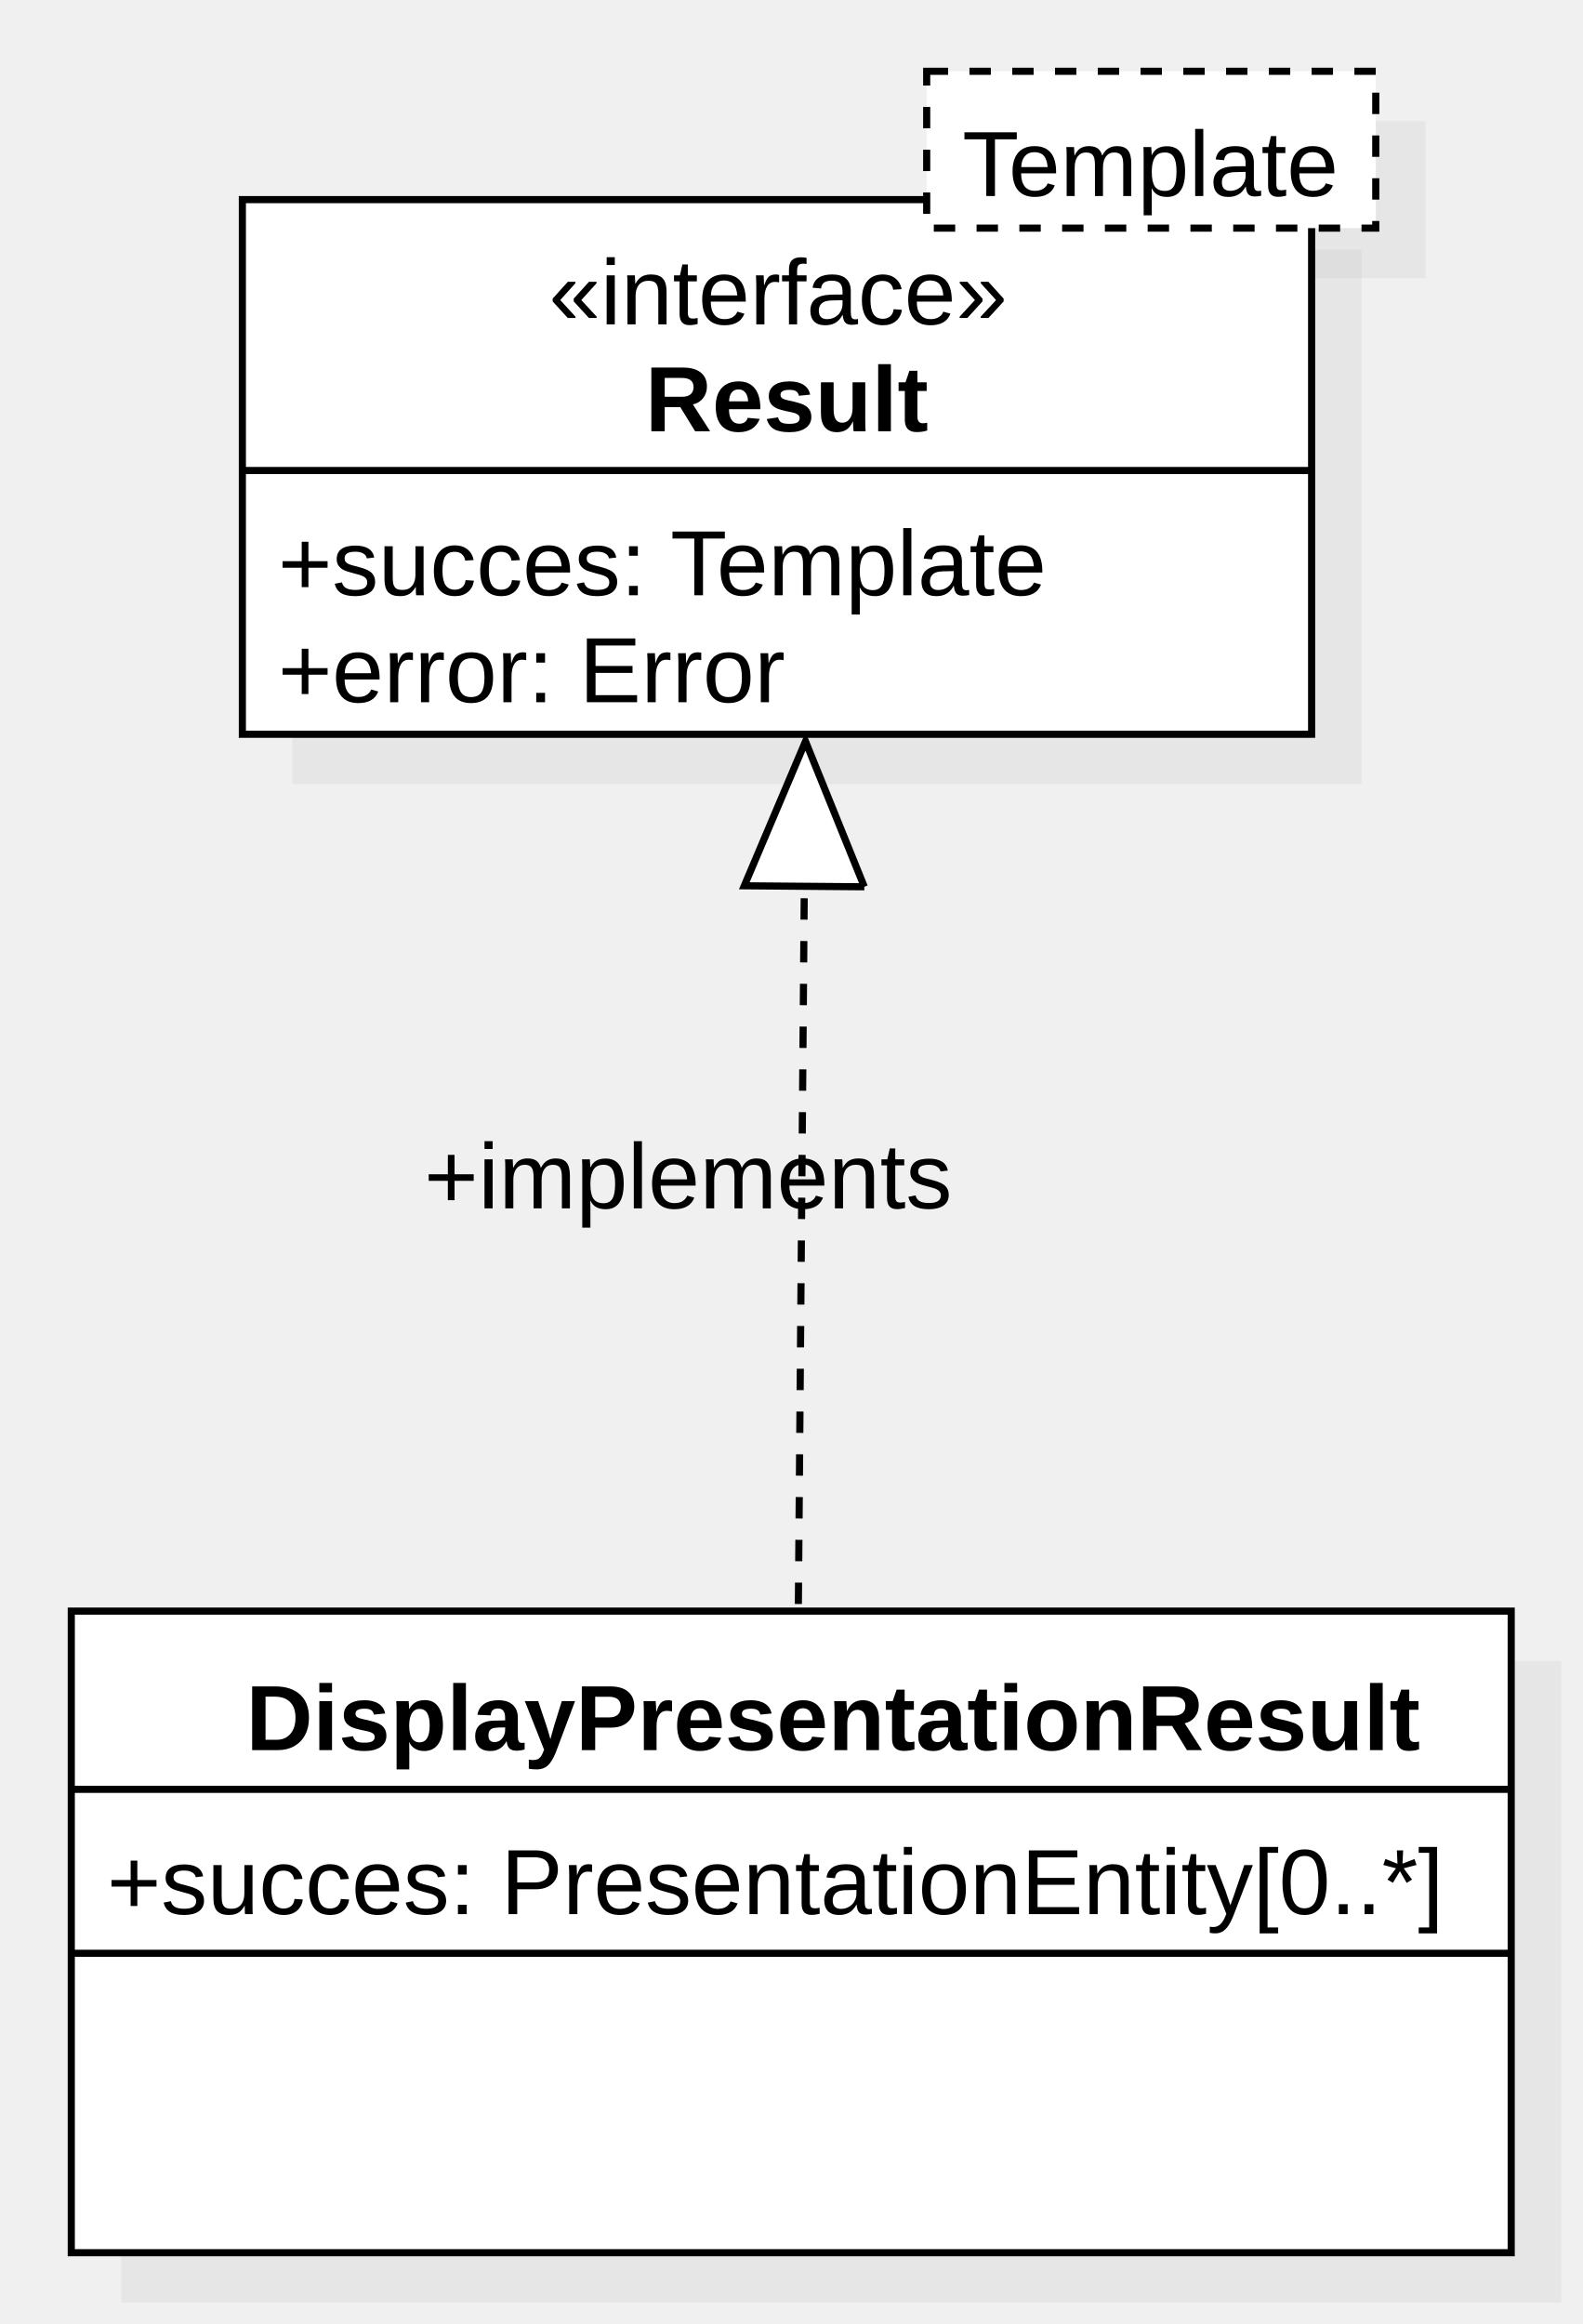
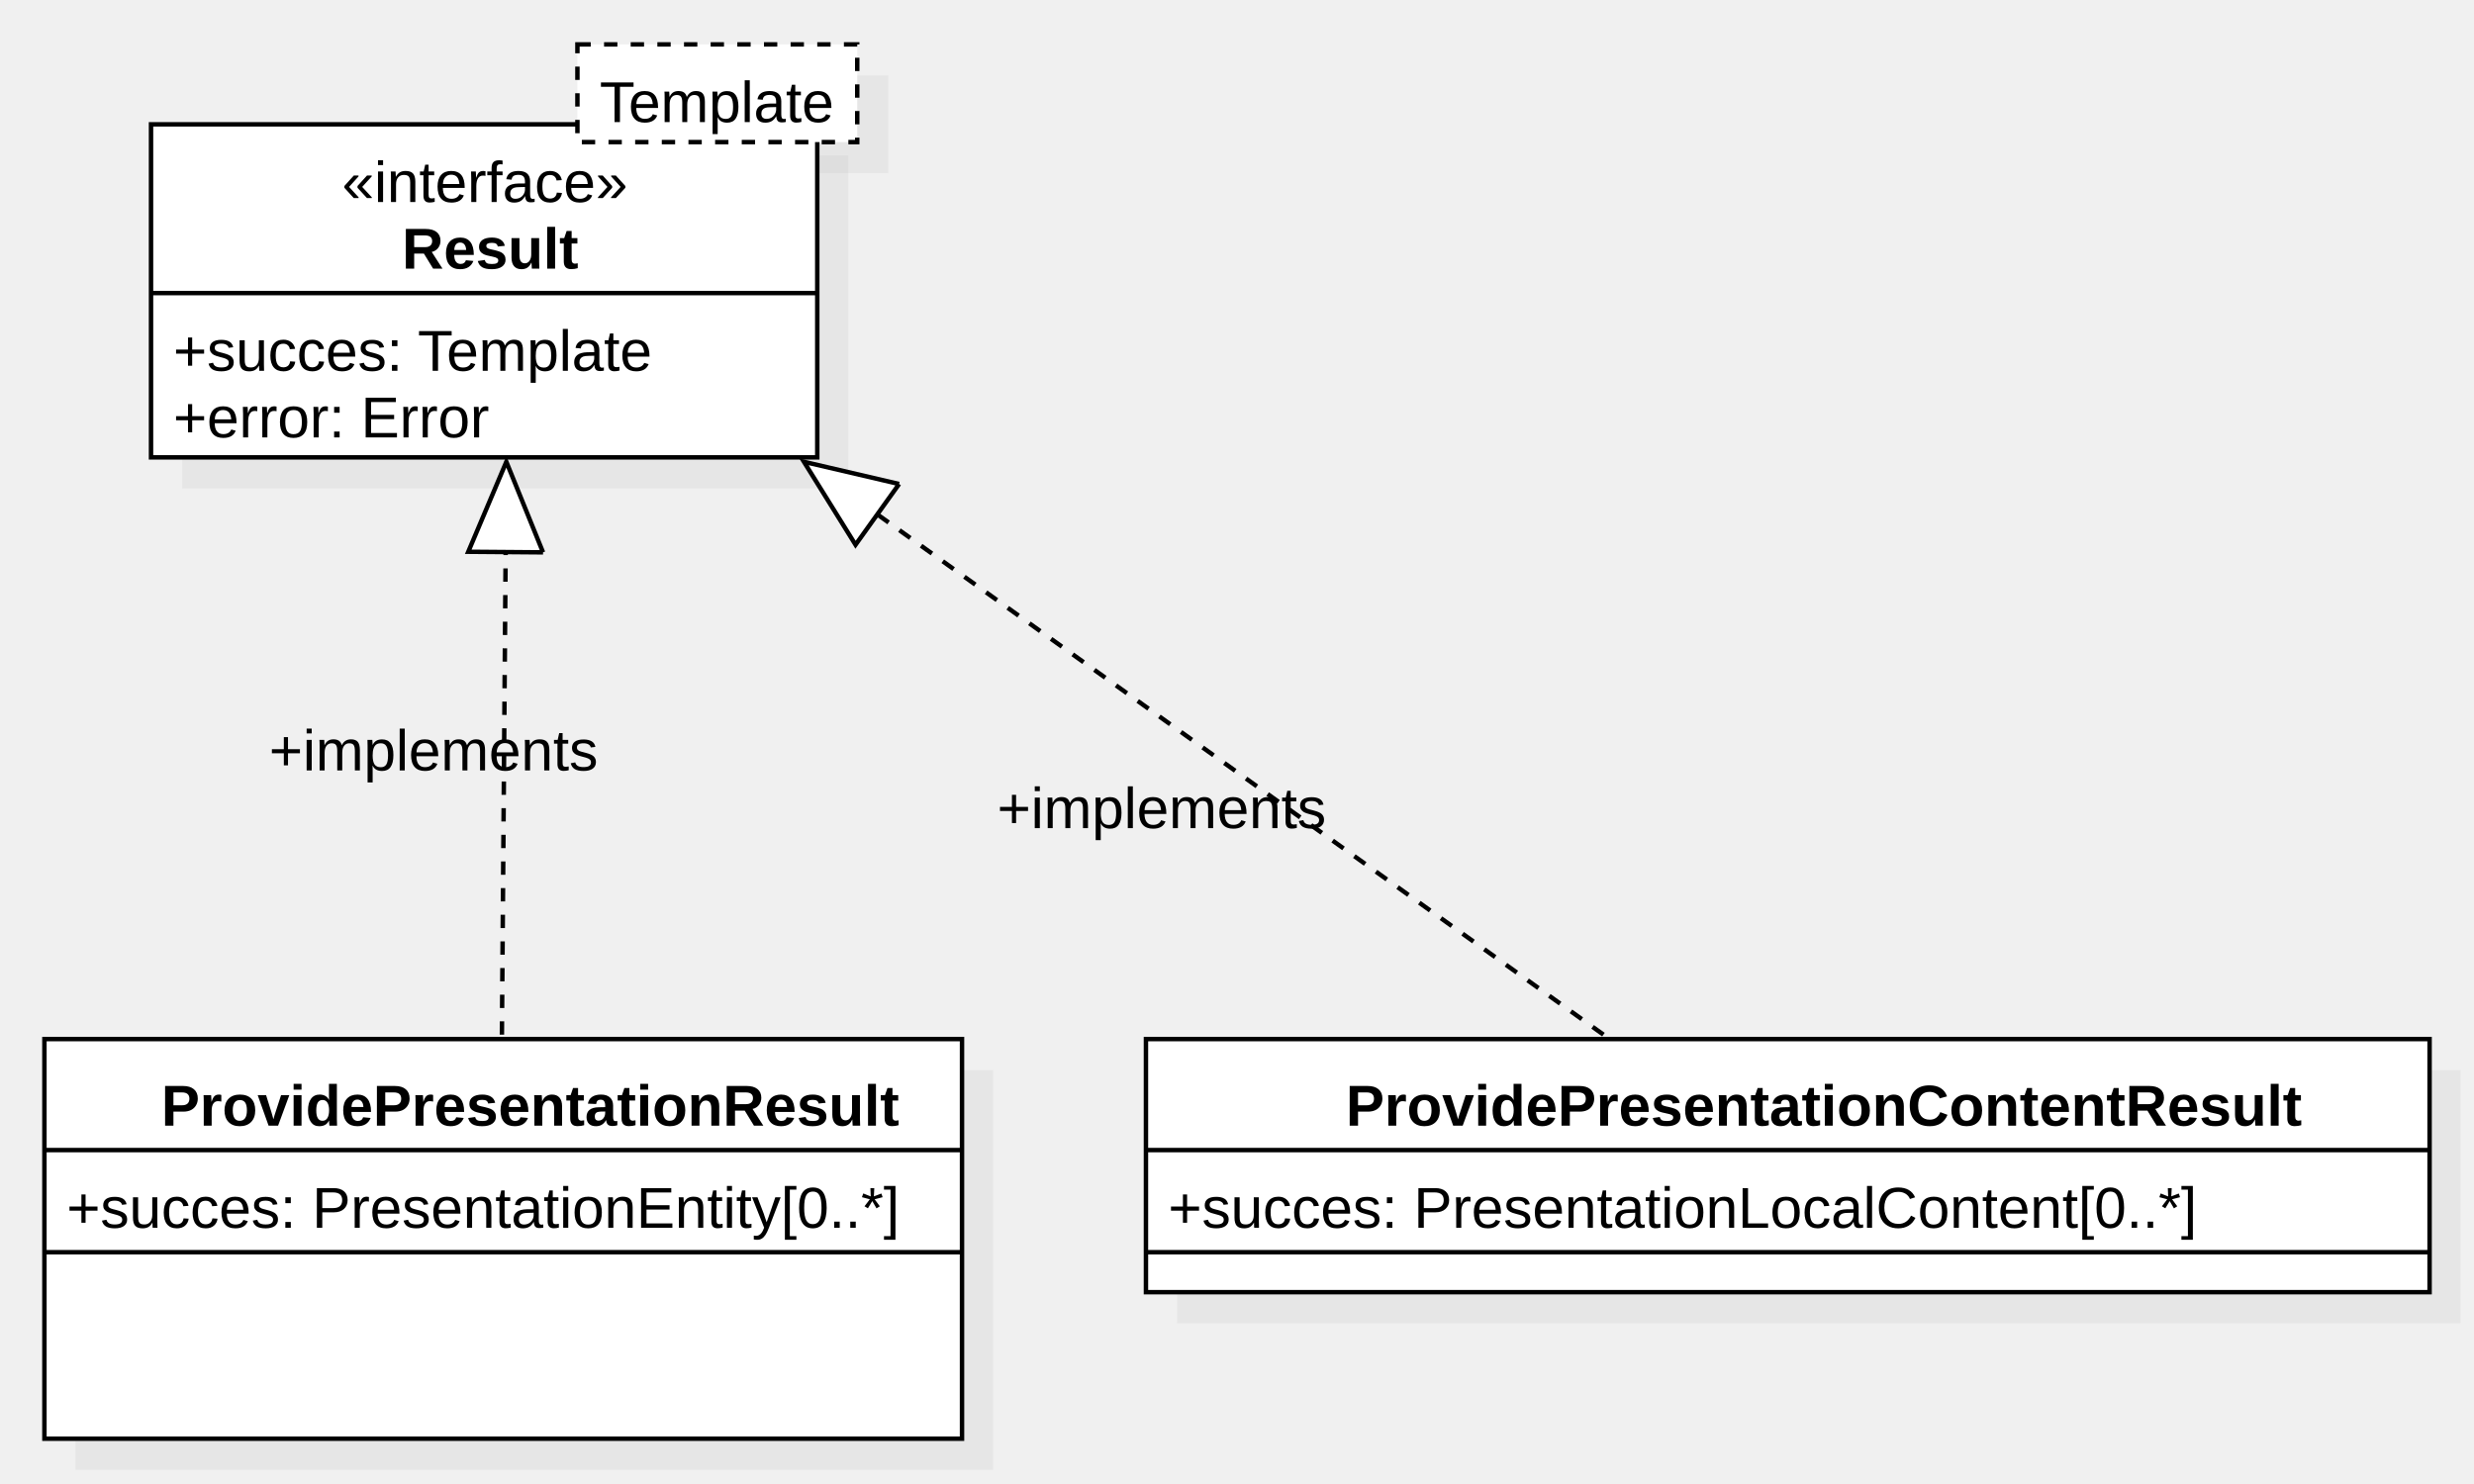
- <svg xmlns="http://www.w3.org/2000/svg" version="1.1" width="222" height="326">
+ <svg xmlns="http://www.w3.org/2000/svg" version="1.1" width="557" height="334">
  <defs />
  <g>
-     <g transform="translate(-264,-390) scale(1,1)">
-       <rect fill="#C0C0C0" stroke="none" x="281" y="623" width="202" height="90" opacity="0.2" />
+     <g transform="translate(-46,-22) scale(1,1)">
+       <rect fill="#C0C0C0" stroke="none" x="63" y="263" width="206.59" height="90" opacity="0.2" />
    </g>
-     <g transform="translate(-264,-390) scale(1,1)">
-       <rect fill="#ffffff" stroke="none" x="274" y="616" width="202" height="90" />
+     <g transform="translate(-46,-22) scale(1,1)">
+       <rect fill="#ffffff" stroke="none" x="56" y="256" width="206.59" height="90" />
    </g>
-     <g transform="translate(-264,-390) scale(1,1)">
-       <path fill="none" stroke="#000000" d="M 274 616 L 476 616 L 476 706 L 274 706 L 274 616 Z Z" stroke-miterlimit="10" />
+     <g transform="translate(-46,-22) scale(1,1)">
+       <path fill="none" stroke="#000000" d="M 56 256 L 262.59 256 L 262.59 346 L 56 346 L 56 256 Z Z" stroke-miterlimit="10" />
    </g>
-     <g transform="translate(-264,-390) scale(1,1)">
-       <path fill="none" stroke="#000000" d="M 274 641 L 476 641" stroke-miterlimit="10" />
+     <g transform="translate(-46,-22) scale(1,1)">
+       <path fill="none" stroke="#000000" d="M 56 281 L 262.59 281" stroke-miterlimit="10" />
    </g>
-     <g transform="translate(-264,-390) scale(1,1)">
-       <path fill="none" stroke="#000000" d="M 274 664 L 476 664" stroke-miterlimit="10" />
+     <g transform="translate(-46,-22) scale(1,1)">
+       <path fill="none" stroke="#000000" d="M 56 304 L 262.59 304" stroke-miterlimit="10" />
    </g>
-     <g transform="translate(-264,-390) scale(1,1)">
+     <g transform="translate(-46,-22) scale(1,1)">
      <g>
        <path fill="none" stroke="none" />
-         <text fill="#000000" stroke="none" font-family="Arial" font-size="13px" font-style="normal" font-weight="bold" text-decoration="none" x="298.5" y="635.5">DisplayPresentationResult</text>
+         <text fill="#000000" stroke="none" font-family="Arial" font-size="13px" font-style="normal" font-weight="bold" text-decoration="none" x="82.295" y="275.5">ProvidePresentationResult</text>
      </g>
    </g>
-     <g transform="translate(-264,-390) scale(1,1)">
+     <g transform="translate(-46,-22) scale(1,1)">
      <g>
        <path fill="none" stroke="none" />
-         <text fill="#000000" stroke="none" font-family="Arial" font-size="13px" font-style="normal" font-weight="normal" text-decoration="none" x="279" y="658.5">+succes: PresentationEntity[0..*]</text>
+         <text fill="#000000" stroke="none" font-family="Arial" font-size="13px" font-style="normal" font-weight="normal" text-decoration="none" x="61" y="298.5">+succes: PresentationEntity[0..*]</text>
      </g>
    </g>
-     <g transform="translate(-264,-390) scale(1,1)">
-       <rect fill="#C0C0C0" stroke="none" x="305" y="425" width="150" height="75" opacity="0.2" />
+     <g transform="translate(-46,-22) scale(1,1)">
+       <rect fill="#C0C0C0" stroke="none" x="87" y="57" width="150" height="75" opacity="0.2" />
    </g>
-     <g transform="translate(-264,-390) scale(1,1)">
-       <rect fill="#C0C0C0" stroke="none" x="401" y="407" width="63" height="22" opacity="0.2" />
+     <g transform="translate(-46,-22) scale(1,1)">
+       <rect fill="#C0C0C0" stroke="none" x="183" y="39" width="63" height="22" opacity="0.2" />
    </g>
-     <g transform="translate(-264,-390) scale(1,1)">
-       <rect fill="#ffffff" stroke="none" x="298" y="418" width="150" height="75" />
+     <g transform="translate(-46,-22) scale(1,1)">
+       <rect fill="#ffffff" stroke="none" x="80" y="50" width="150" height="75" />
    </g>
-     <g transform="translate(-264,-390) scale(1,1)">
-       <path fill="none" stroke="#000000" d="M 298 418 L 448 418 L 448 493 L 298 493 L 298 418 Z Z" stroke-miterlimit="10" />
+     <g transform="translate(-46,-22) scale(1,1)">
+       <path fill="none" stroke="#000000" d="M 80 50 L 230 50 L 230 125 L 80 125 L 80 50 Z Z" stroke-miterlimit="10" />
    </g>
-     <g transform="translate(-264,-390) scale(1,1)">
-       <path fill="none" stroke="#000000" d="M 298 456 L 448 456" stroke-miterlimit="10" />
+     <g transform="translate(-46,-22) scale(1,1)">
+       <path fill="none" stroke="#000000" d="M 80 88 L 230 88" stroke-miterlimit="10" />
    </g>
-     <g transform="translate(-264,-390) scale(1,1)">
+     <g transform="translate(-46,-22) scale(1,1)">
      <g>
        <path fill="none" stroke="none" />
-         <text fill="#000000" stroke="none" font-family="Arial" font-size="13px" font-style="normal" font-weight="normal" text-decoration="none" x="341" y="435.5">«interface»</text>
+         <text fill="#000000" stroke="none" font-family="Arial" font-size="13px" font-style="normal" font-weight="normal" text-decoration="none" x="123" y="67.5">«interface»</text>
      </g>
    </g>
-     <g transform="translate(-264,-390) scale(1,1)">
+     <g transform="translate(-46,-22) scale(1,1)">
      <g>
        <path fill="none" stroke="none" />
-         <text fill="#000000" stroke="none" font-family="Arial" font-size="13px" font-style="normal" font-weight="bold" text-decoration="none" x="354.5" y="450.5">Result</text>
+         <text fill="#000000" stroke="none" font-family="Arial" font-size="13px" font-style="normal" font-weight="bold" text-decoration="none" x="136.5" y="82.5">Result</text>
      </g>
    </g>
-     <g transform="translate(-264,-390) scale(1,1)">
+     <g transform="translate(-46,-22) scale(1,1)">
      <g>
        <path fill="none" stroke="none" />
-         <text fill="#000000" stroke="none" font-family="Arial" font-size="13px" font-style="normal" font-weight="normal" text-decoration="none" x="303" y="473.5">+succes: Template</text>
+         <text fill="#000000" stroke="none" font-family="Arial" font-size="13px" font-style="normal" font-weight="normal" text-decoration="none" x="85" y="105.5">+succes: Template</text>
      </g>
    </g>
-     <g transform="translate(-264,-390) scale(1,1)">
+     <g transform="translate(-46,-22) scale(1,1)">
      <g>
        <path fill="none" stroke="none" />
-         <text fill="#000000" stroke="none" font-family="Arial" font-size="13px" font-style="normal" font-weight="normal" text-decoration="none" x="303" y="488.5">+error: Error</text>
+         <text fill="#000000" stroke="none" font-family="Arial" font-size="13px" font-style="normal" font-weight="normal" text-decoration="none" x="85" y="120.5">+error: Error</text>
      </g>
    </g>
-     <g transform="translate(-264,-390) scale(1,1)">
-       <rect fill="#ffffff" stroke="none" x="394" y="400" width="63" height="22" />
+     <g transform="translate(-46,-22) scale(1,1)">
+       <rect fill="#ffffff" stroke="none" x="176" y="32" width="63" height="22" />
    </g>
-     <g transform="translate(-264,-390) scale(1,1)">
-       <path fill="none" stroke="#000000" d="M 394 400 L 457 400 L 457 422 L 394 422 L 394 400 Z Z" stroke-miterlimit="10" stroke-dasharray="3" />
+     <g transform="translate(-46,-22) scale(1,1)">
+       <path fill="none" stroke="#000000" d="M 176 32 L 239 32 L 239 54 L 176 54 L 176 32 Z Z" stroke-miterlimit="10" stroke-dasharray="3" />
    </g>
-     <g transform="translate(-264,-390) scale(1,1)">
+     <g transform="translate(-46,-22) scale(1,1)">
      <g>
        <path fill="none" stroke="none" />
-         <text fill="#000000" stroke="none" font-family="Arial" font-size="13px" font-style="normal" font-weight="normal" text-decoration="none" x="399" y="417.5">Template</text>
+         <text fill="#000000" stroke="none" font-family="Arial" font-size="13px" font-style="normal" font-weight="normal" text-decoration="none" x="181" y="49.5">Template</text>
      </g>
    </g>
-     <g transform="translate(-264,-390) scale(1,1)">
-       <path fill="none" stroke="#000000" d="M 376 615 L 377 494" stroke-miterlimit="10" stroke-dasharray="3" />
+     <g transform="translate(-46,-22) scale(1,1)">
+       <path fill="none" stroke="#000000" d="M 159 255 L 160 126" stroke-miterlimit="10" stroke-dasharray="3" />
    </g>
-     <g transform="translate(-264,-390) scale(1,1)">
-       <path fill="#FFFFFF" stroke="none" d="M 385.251 514.394 L 377 494 L 368.413 514.255" />
+     <g transform="translate(-46,-22) scale(1,1)">
+       <path fill="#FFFFFF" stroke="none" d="M 168.261 146.39 L 160 126 L 151.424 146.259" />
    </g>
-     <g transform="translate(-264,-390) scale(1,1)">
-       <path fill="none" stroke="#000000" d="M 385.251 514.394 L 377 494 L 368.413 514.255 L 385.251 514.394" stroke-miterlimit="10" />
+     <g transform="translate(-46,-22) scale(1,1)">
+       <path fill="none" stroke="#000000" d="M 168.261 146.39 L 160 126 L 151.424 146.259 L 168.261 146.39" stroke-miterlimit="10" />
    </g>
-     <g transform="translate(-264,-390) scale(1,1)">
+     <g transform="translate(-46,-22) scale(1,1)">
      <g>
        <path fill="none" stroke="none" />
-         <text fill="#000000" stroke="none" font-family="Arial" font-size="13px" font-style="normal" font-weight="normal" text-decoration="none" x="323.5" y="559.5">+implements</text>
+         <text fill="#000000" stroke="none" font-family="Arial" font-size="13px" font-style="normal" font-weight="normal" text-decoration="none" x="106.574" y="195.5">+implements</text>
+       </g>
+     </g>
+     <g transform="translate(-46,-22) scale(1,1)">
+       <rect fill="#C0C0C0" stroke="none" x="311" y="263" width="289" height="57" opacity="0.2" />
+     </g>
+     <g transform="translate(-46,-22) scale(1,1)">
+       <rect fill="#ffffff" stroke="none" x="304" y="256" width="289" height="57" />
+     </g>
+     <g transform="translate(-46,-22) scale(1,1)">
+       <path fill="none" stroke="#000000" d="M 304 256 L 593 256 L 593 313 L 304 313 L 304 256 Z Z" stroke-miterlimit="10" />
+     </g>
+     <g transform="translate(-46,-22) scale(1,1)">
+       <path fill="none" stroke="#000000" d="M 304 281 L 593 281" stroke-miterlimit="10" />
+     </g>
+     <g transform="translate(-46,-22) scale(1,1)">
+       <path fill="none" stroke="#000000" d="M 304 304 L 593 304" stroke-miterlimit="10" />
+     </g>
+     <g transform="translate(-46,-22) scale(1,1)">
+       <g>
+         <path fill="none" stroke="none" />
+         <text fill="#000000" stroke="none" font-family="Arial" font-size="13px" font-style="normal" font-weight="bold" text-decoration="none" x="349" y="275.5">ProvidePresentationContentResult</text>
+       </g>
+     </g>
+     <g transform="translate(-46,-22) scale(1,1)">
+       <g>
+         <path fill="none" stroke="none" />
+         <text fill="#000000" stroke="none" font-family="Arial" font-size="13px" font-style="normal" font-weight="normal" text-decoration="none" x="309" y="298.5">+succes: PresentationLocalContent[0..*]</text>
+       </g>
+     </g>
+     <g transform="translate(-46,-22) scale(1,1)">
+       <path fill="none" stroke="#000000" d="M 407 255 L 227 126" stroke-miterlimit="10" stroke-dasharray="3" />
+     </g>
+     <g transform="translate(-46,-22) scale(1,1)">
+       <path fill="#FFFFFF" stroke="none" d="M 248.425 130.997 L 227 126 L 238.617 144.683" />
+     </g>
+     <g transform="translate(-46,-22) scale(1,1)">
+       <path fill="none" stroke="#000000" d="M 248.425 130.997 L 227 126 L 238.617 144.683 L 248.425 130.997" stroke-miterlimit="10" />
+     </g>
+     <g transform="translate(-46,-22) scale(1,1)">
+       <g>
+         <path fill="none" stroke="none" />
+         <text fill="#000000" stroke="none" font-family="Arial" font-size="13px" font-style="normal" font-weight="normal" text-decoration="none" x="270.5" y="208.5">+implements</text>
      </g>
    </g>
  </g>
</svg>
